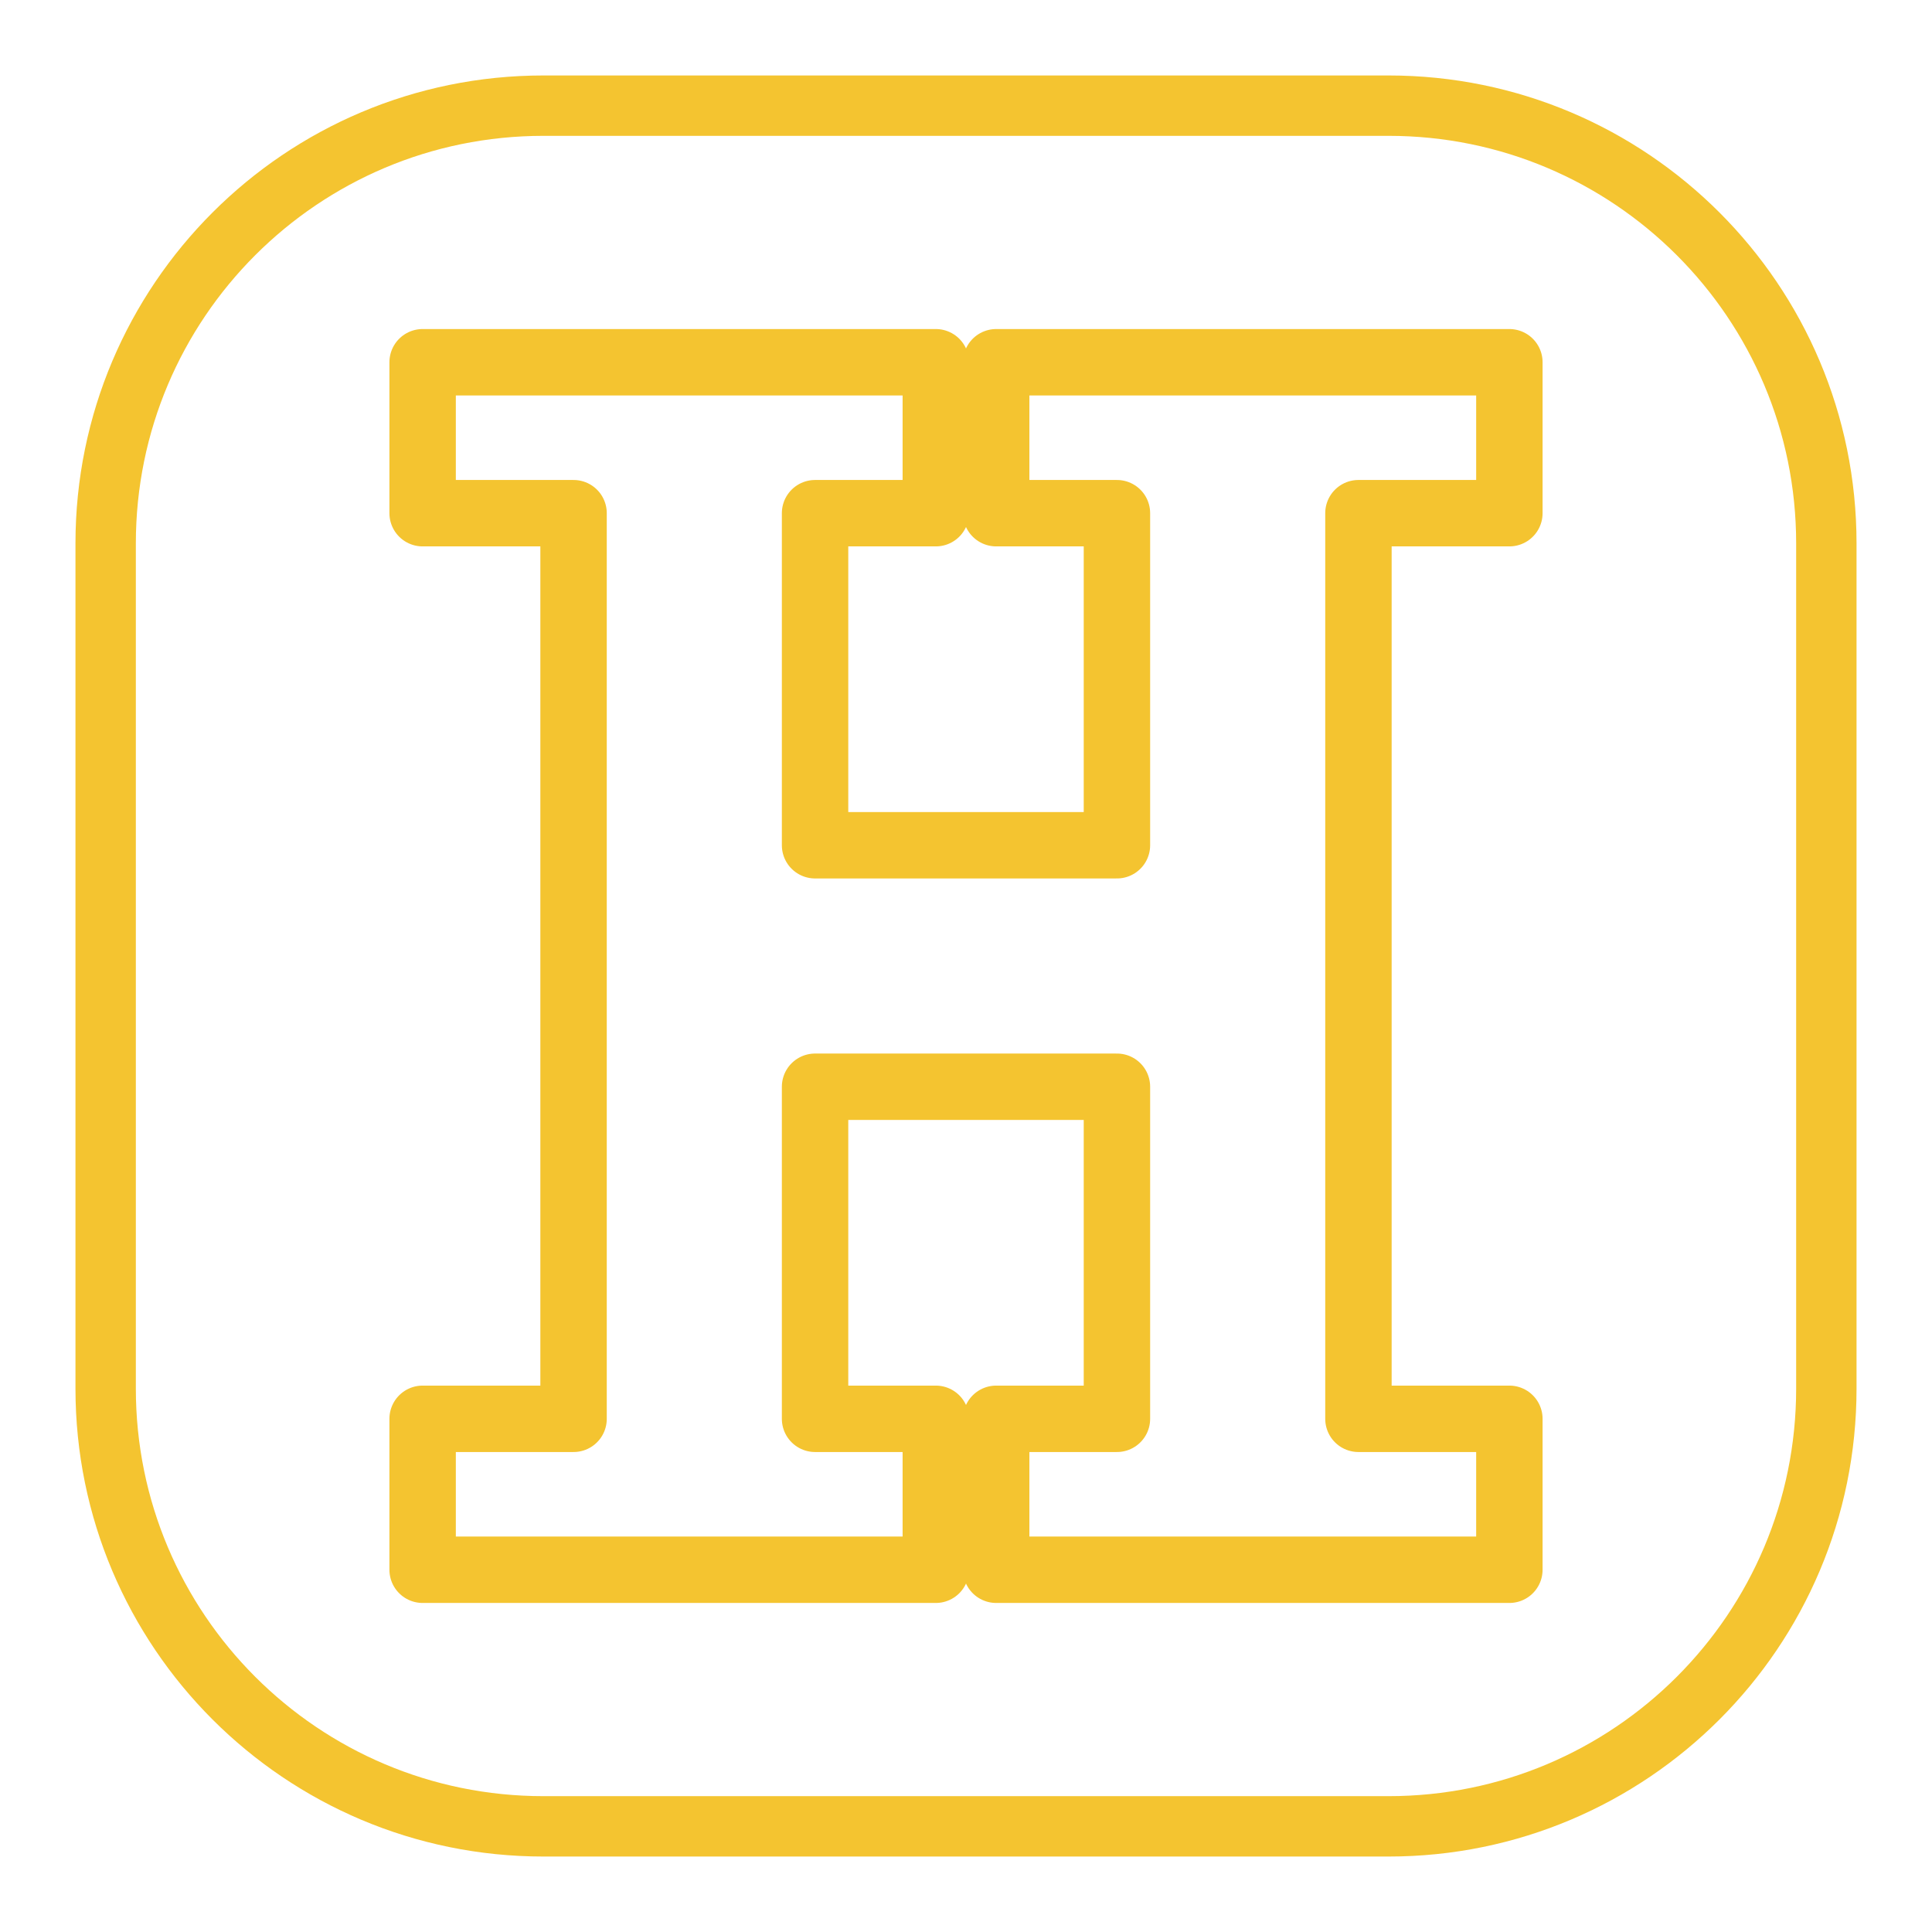
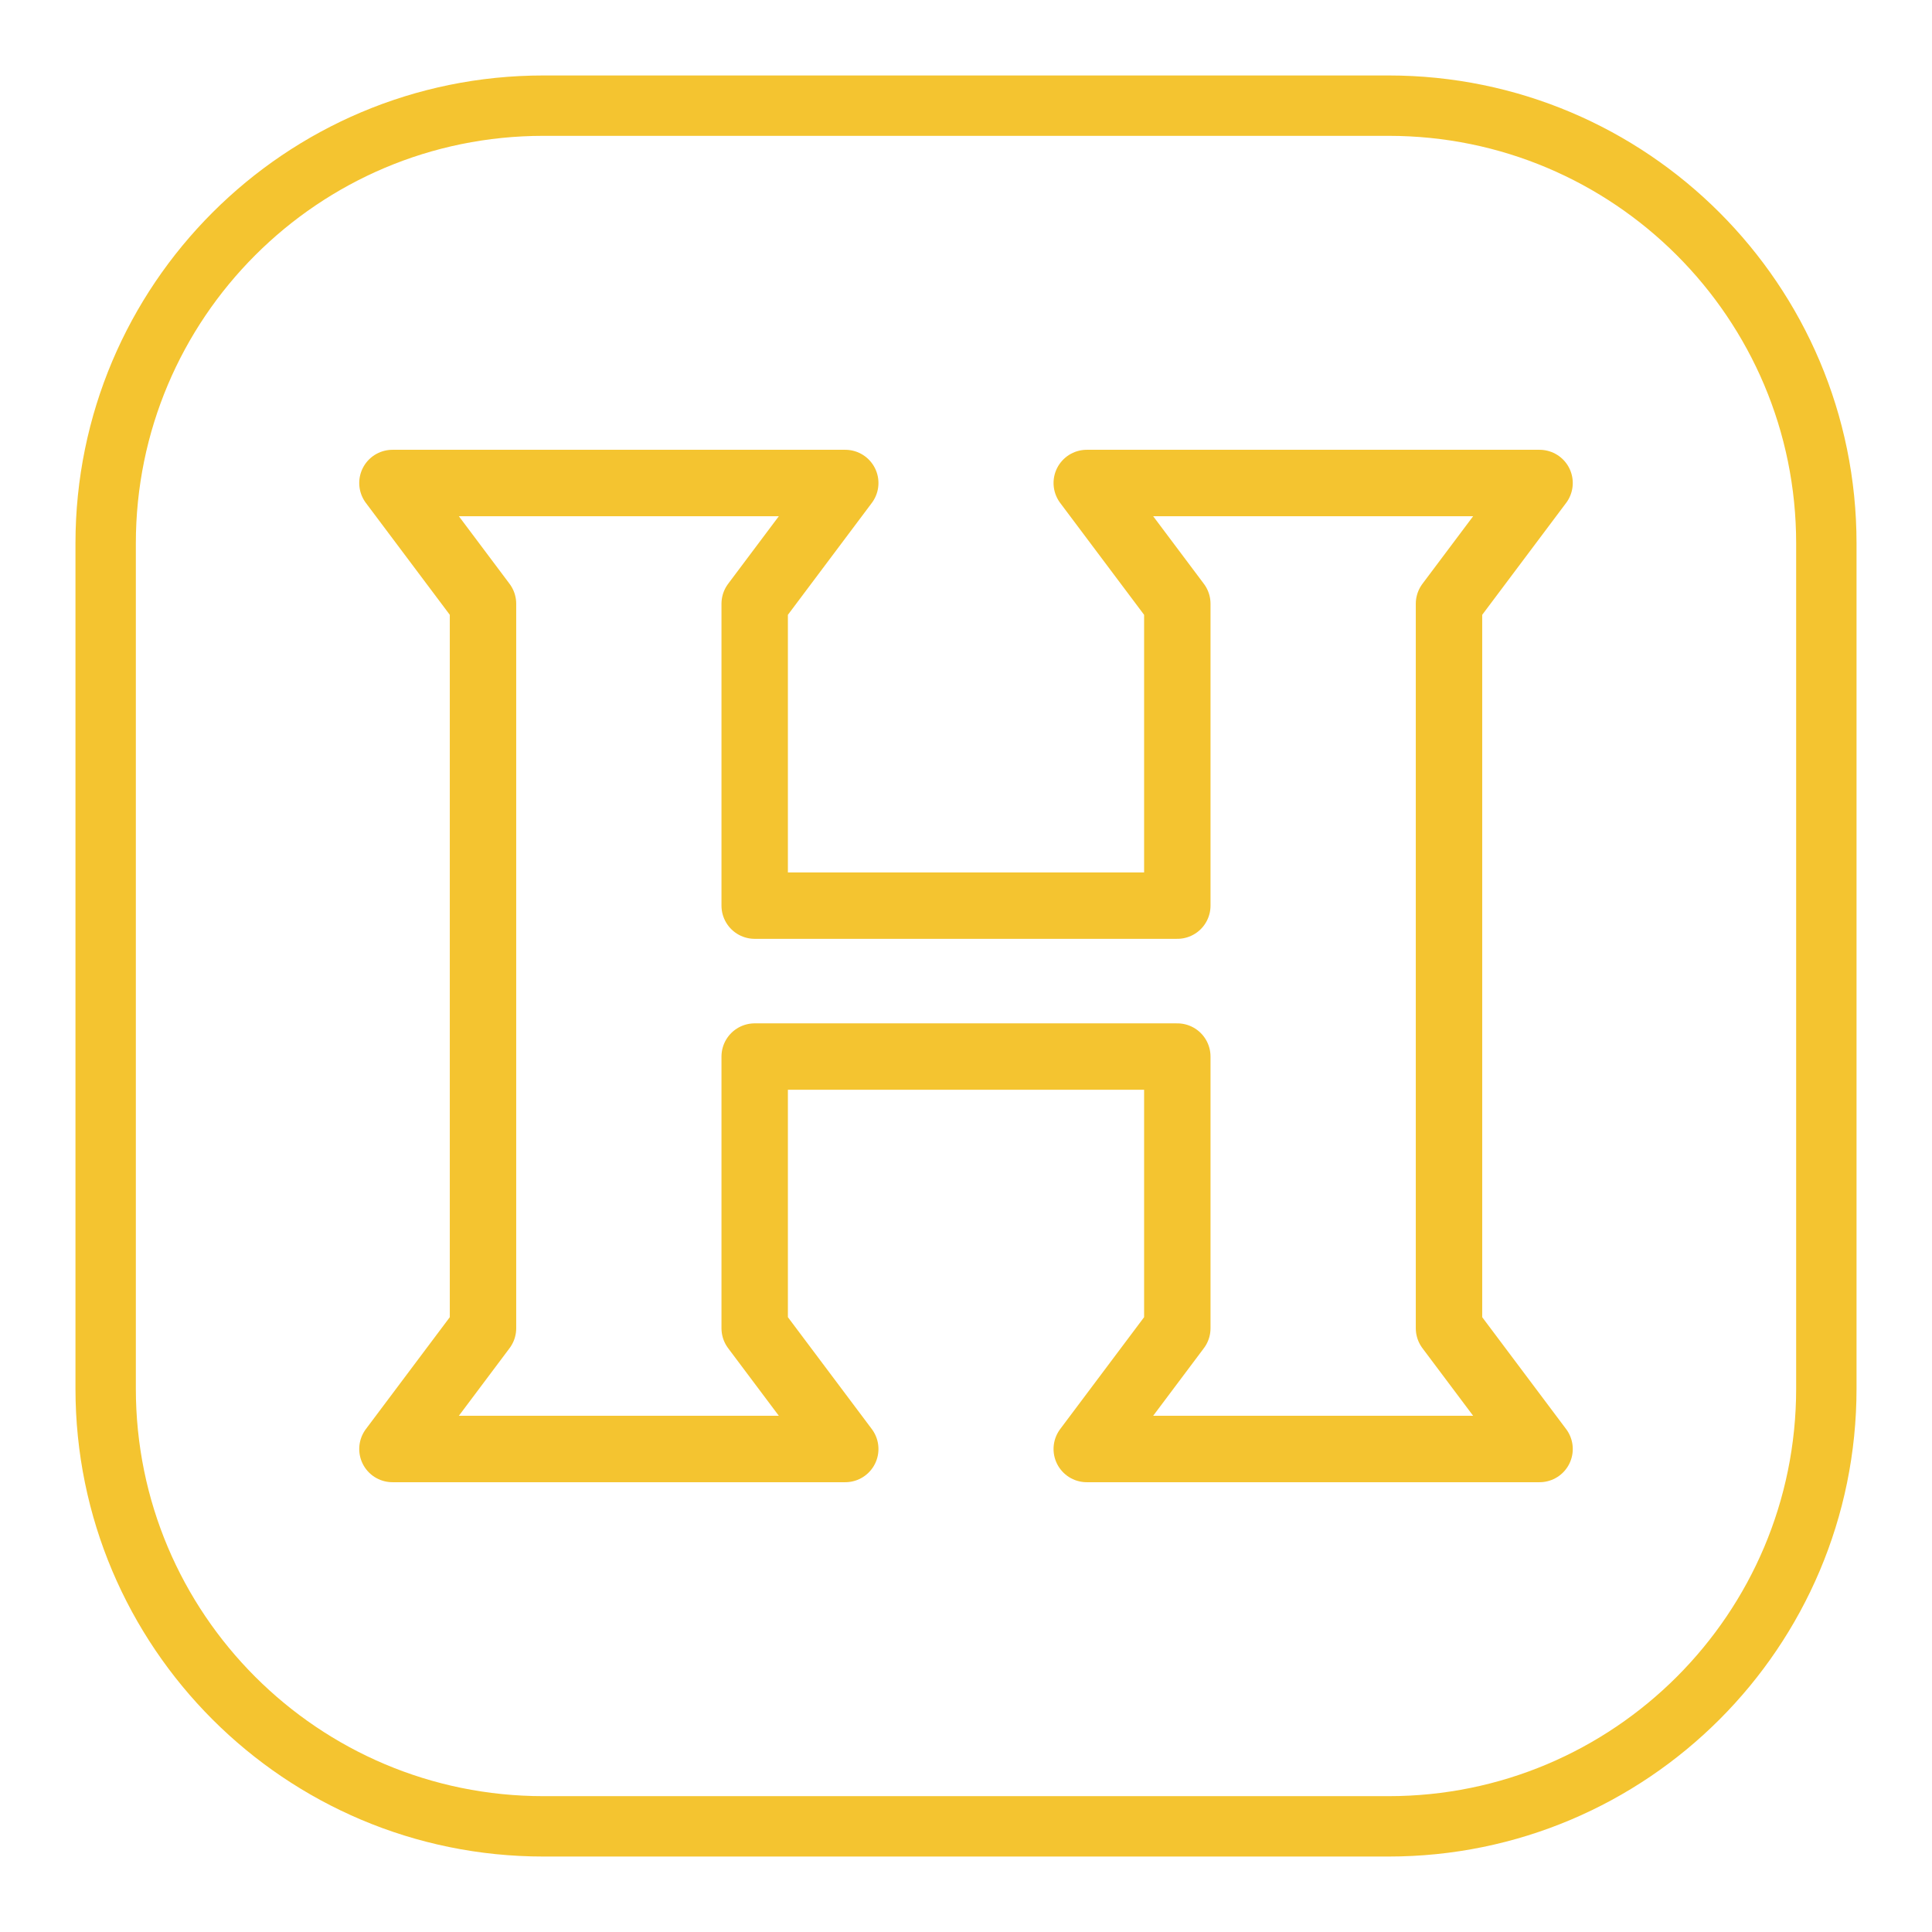
<svg xmlns="http://www.w3.org/2000/svg" viewBox="0 0 64 64">
  <rect x="3.5" y="3.5" width="57" height="57" rx="14.5" fill="none" stroke="#F4C430" stroke-width="2" />
-   <path d="M14 12H31V17H27V28H37V17H33V12H50V17H45V47H50V52H33V47H37V36H27V47H31V52H14V47H19V17H14Z" fill="none" stroke="#F4C430" stroke-width="2.2" stroke-linejoin="round" />
+   <path d="M13 16H28L25 20V30H39V20L36 16H51L48 20V44L51 48H36L39 44V35H25V44L28 48H13L16 44V20Z" fill="none" stroke="#F4C430" stroke-width="2.2" stroke-linejoin="round" />
</svg>
